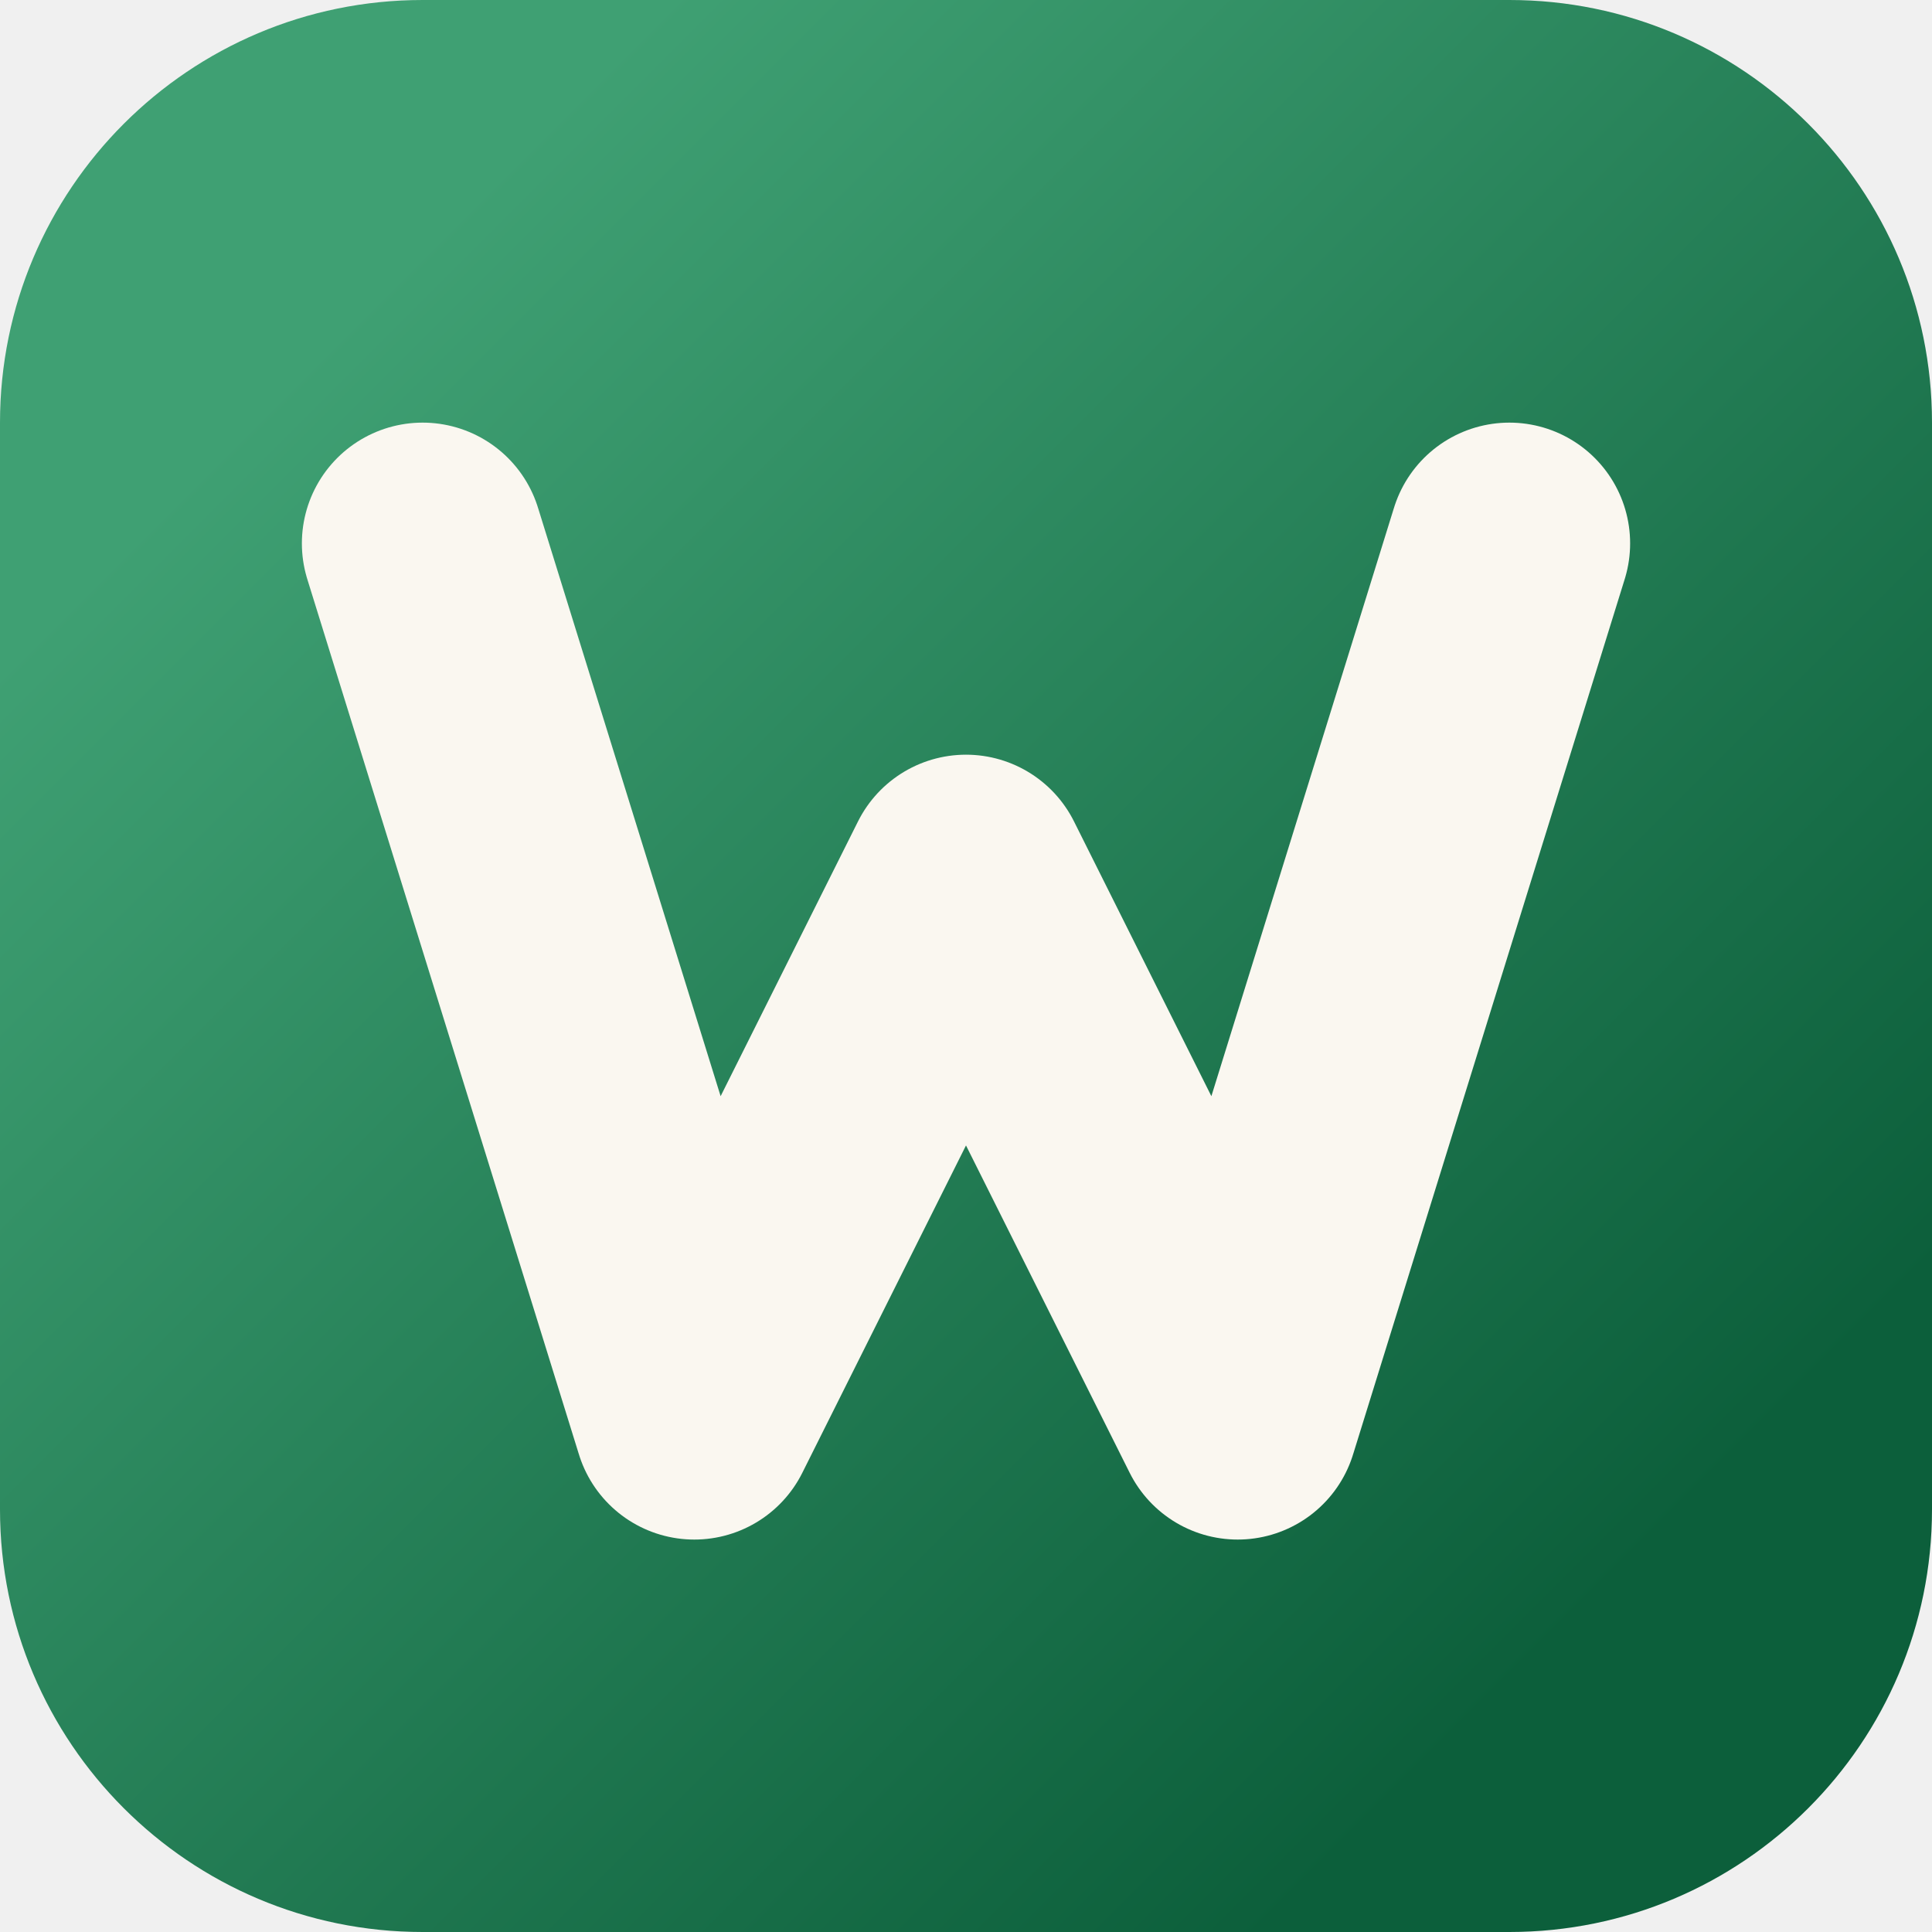
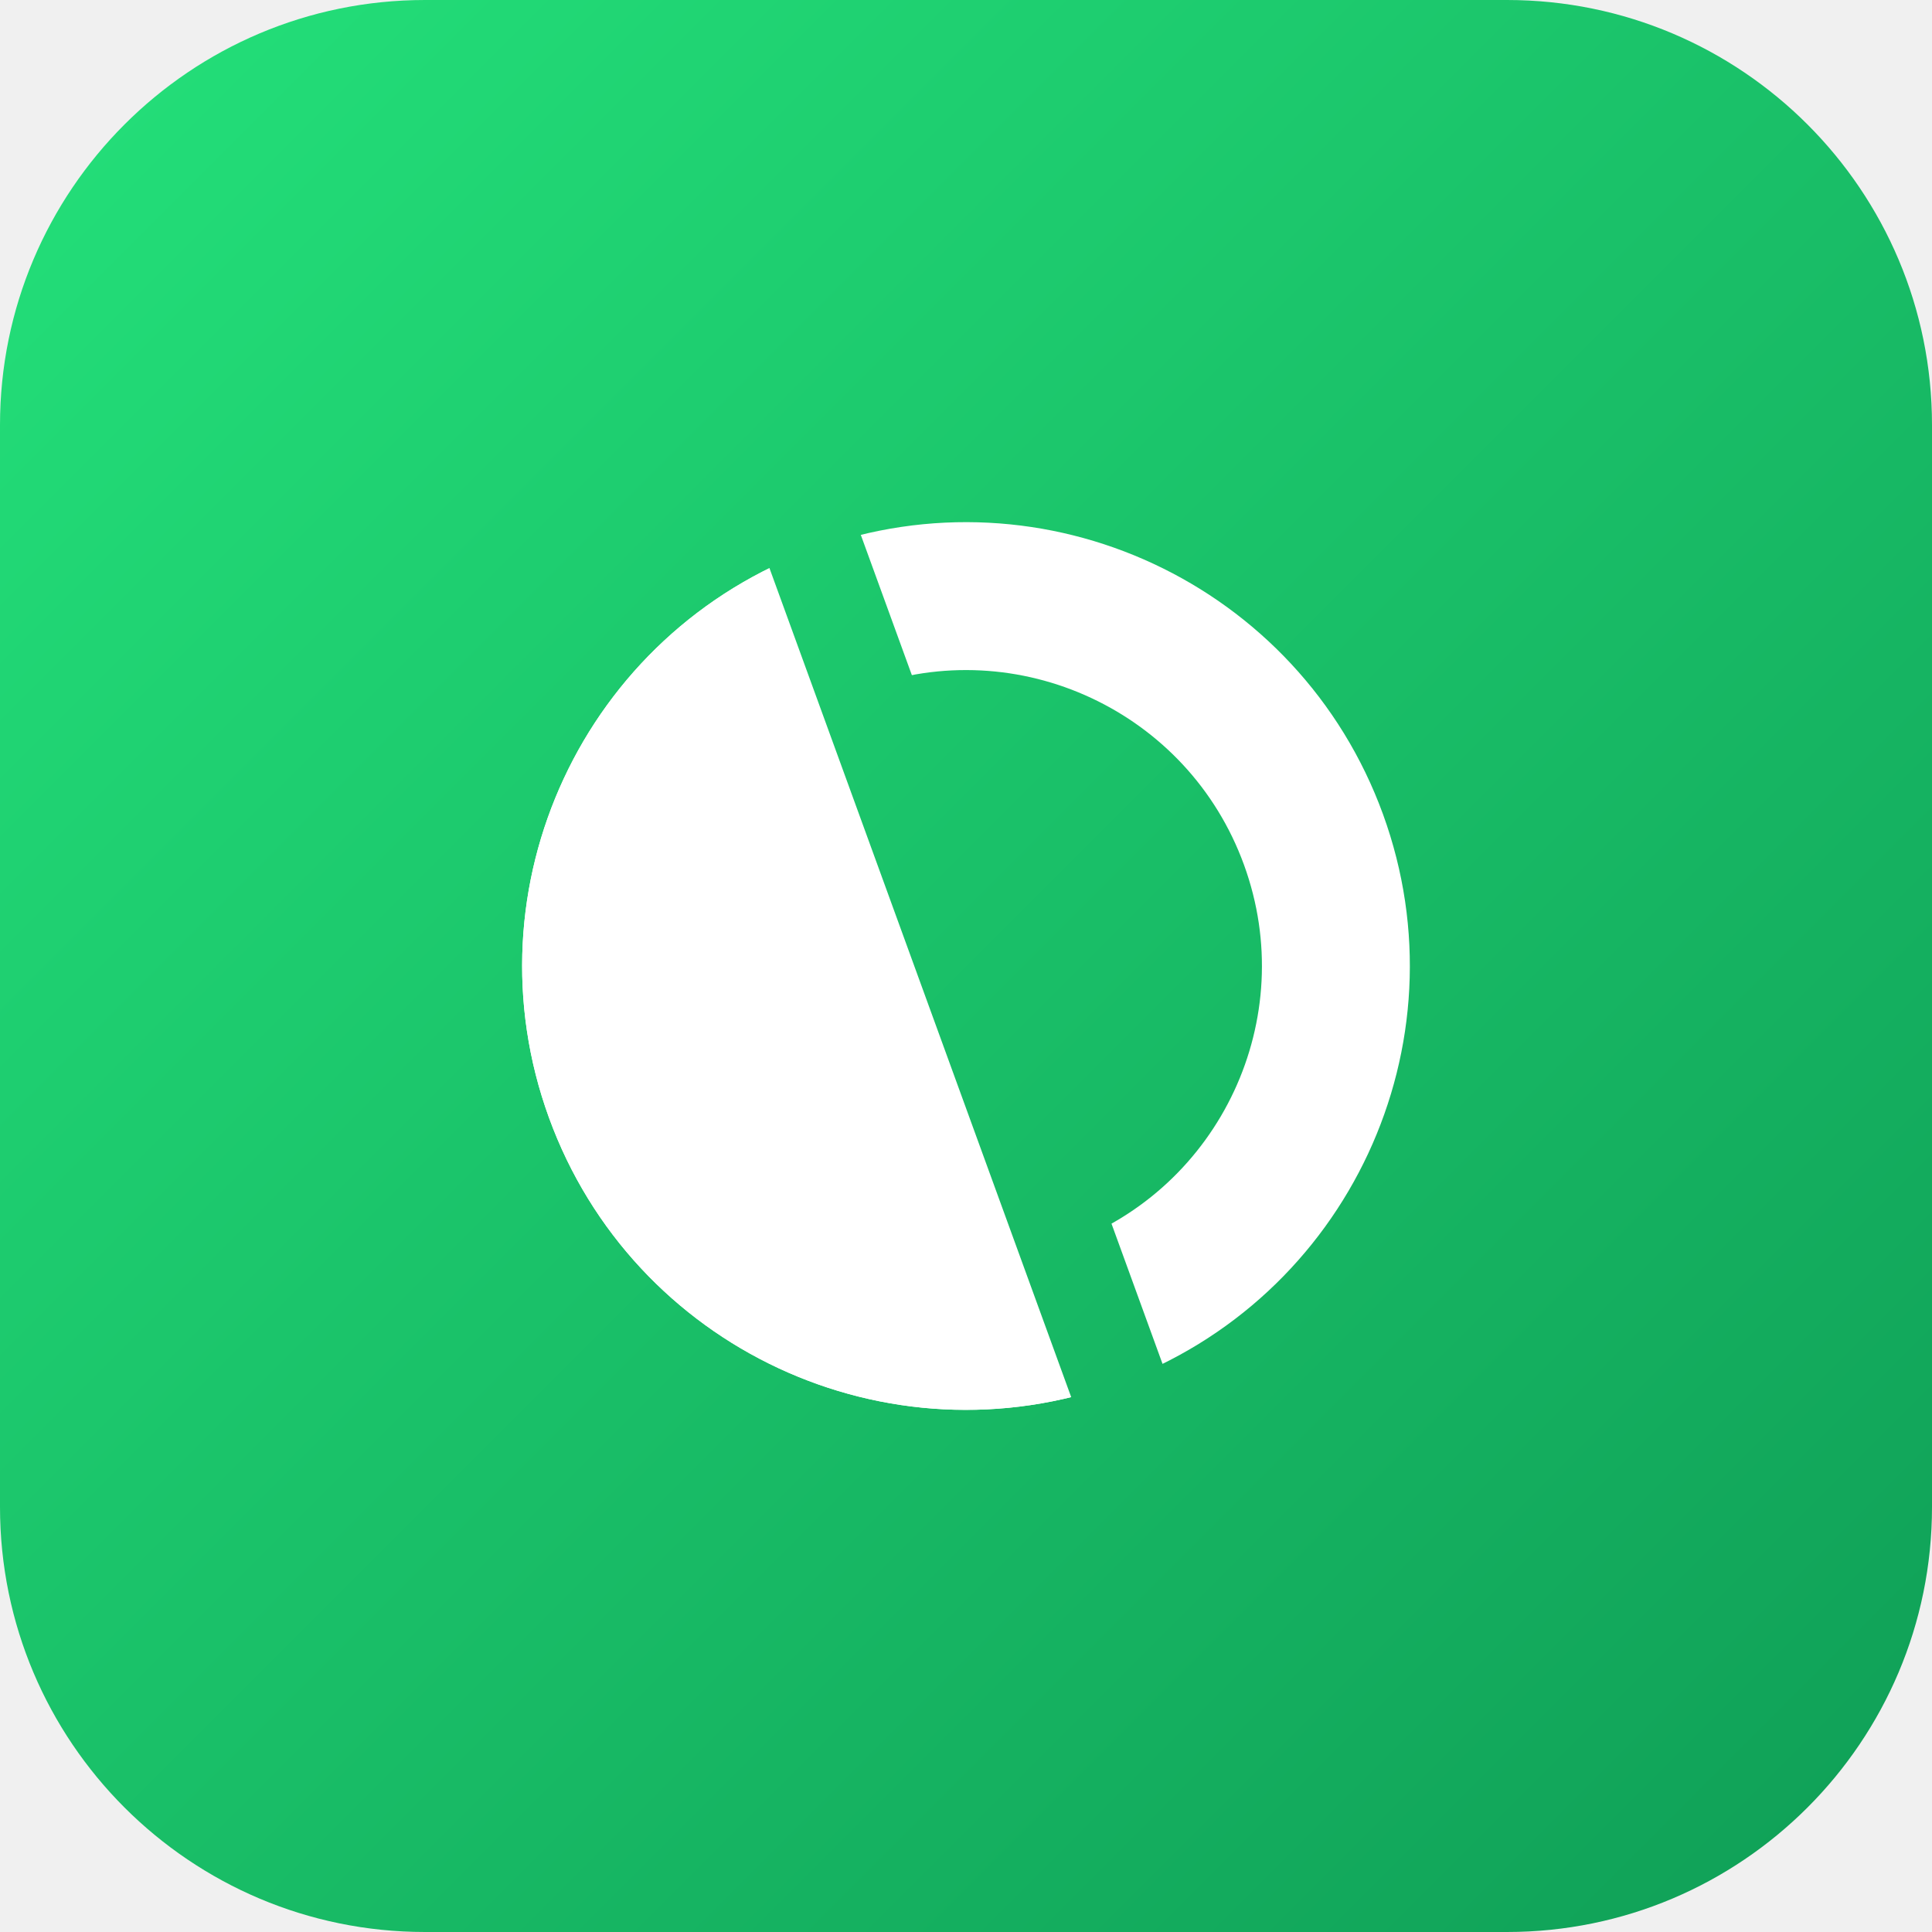
- <svg xmlns="http://www.w3.org/2000/svg" viewBox="0 0 64 64" width="512" height="512" role="img" aria-label="WagerPals">
+ <svg xmlns="http://www.w3.org/2000/svg" width="512" height="512" viewBox="0 0 512 512">
  <defs>
-     <linearGradient id="g" x1="11" y1="11" x2="53" y2="53" gradientUnits="userSpaceOnUse">
-       <stop offset="0" stop-color="#3FA073" />
-       <stop offset="1" stop-color="#0C5F3B" />
+     <linearGradient id="brandGrad" x1="0" y1="0" x2="512" y2="512" gradientUnits="userSpaceOnUse">
+       <stop offset="0%" stop-color="#24E17A" />
+       <stop offset="100%" stop-color="#0F9E56" />
    </linearGradient>
  </defs>
-   <rect width="64" height="64" rx="14" fill="url(#g)" />
-   <polyline points="14,18 23,47 32,29 41,47 50,18" fill="none" stroke="#FAF7F0" stroke-width="8" stroke-linecap="round" stroke-linejoin="round" />
+   <rect x="0" y="0" width="512" height="512" rx="112.64" ry="112.64" fill="url(#brandGrad)" />
+   <g transform="translate(76.8,76.8) scale(5.6)">
+     <defs>
+       <mask id="wpMarkSeam" maskUnits="userSpaceOnUse" x="0" y="0" width="64" height="64">
+         <rect x="0" y="0" width="64" height="64" fill="#fff" />
+         <rect x="29.7" y="2" width="4.6" height="60" fill="#000" />
+       </mask>
+     </defs>
+     <g transform="rotate(-20 32 32)">
+       <g mask="url(#wpMarkSeam)">
+         <circle cx="32" cy="32" r="17.5" fill="none" stroke="#ffffff" stroke-width="7" />
+         <path d="M32,11 A21,21 0 0,0 32,53 Z" fill="#ffffff" />
+       </g>
+     </g>
+   </g>
</svg>
